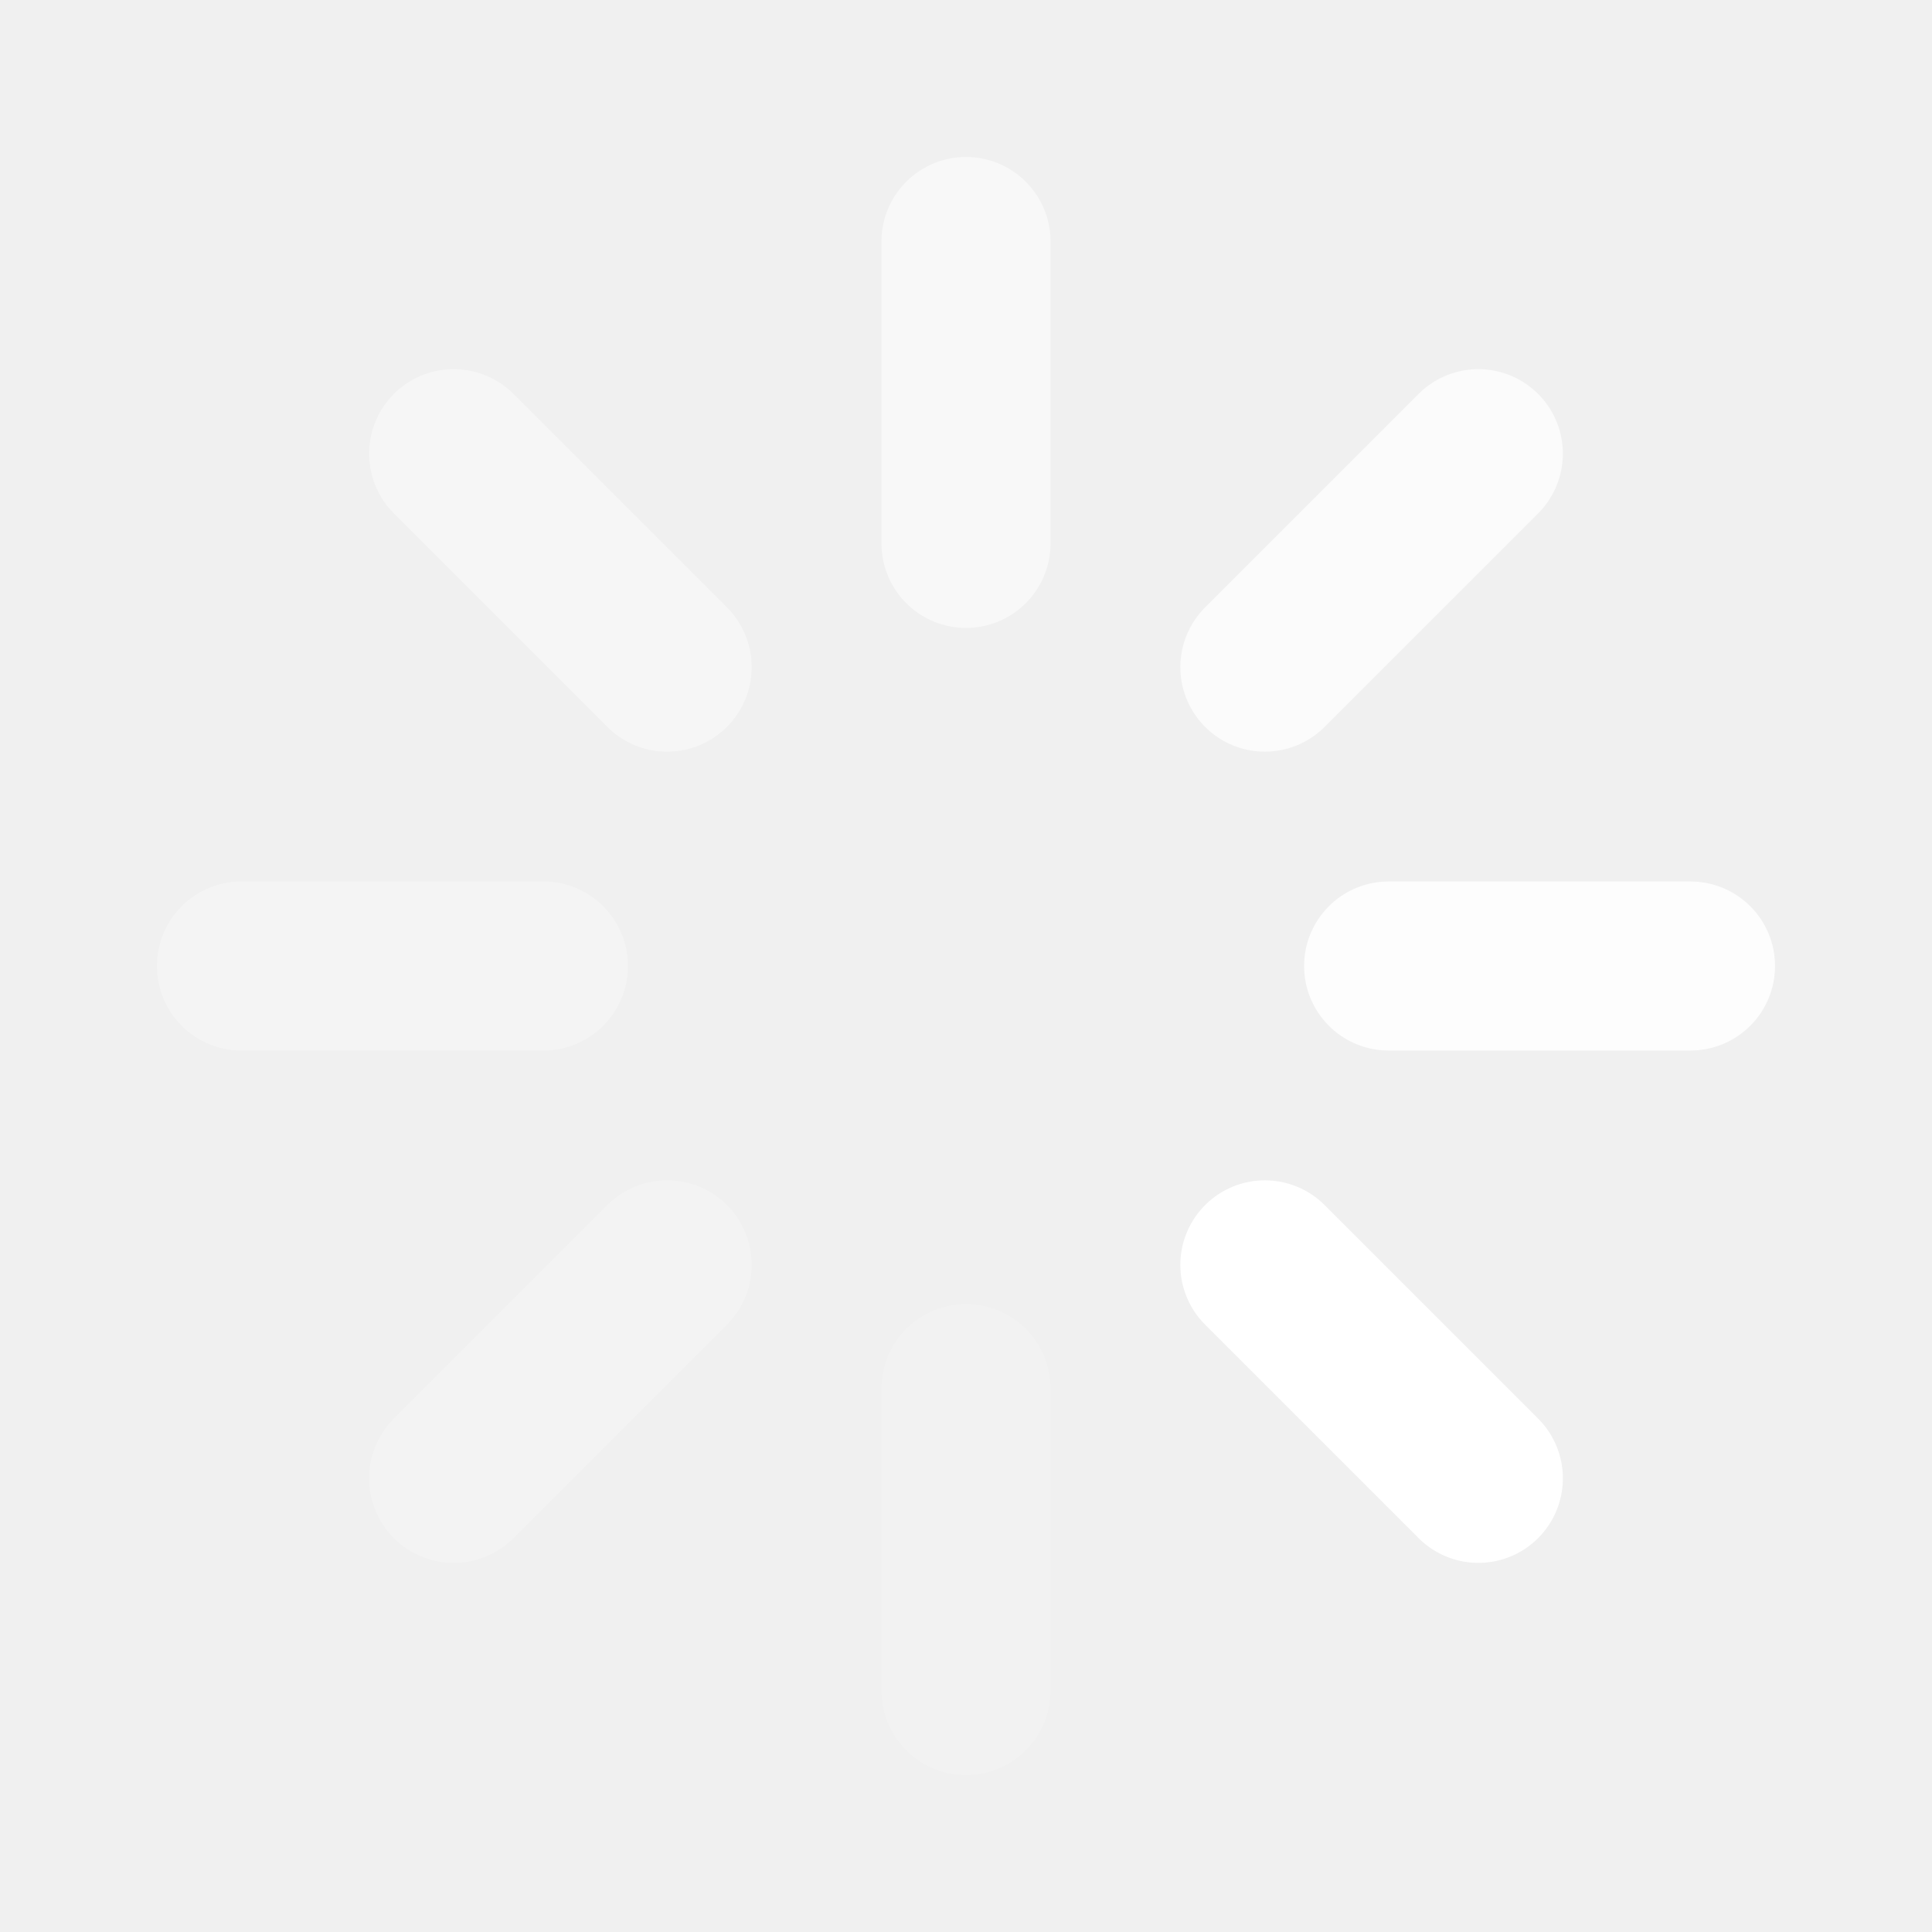
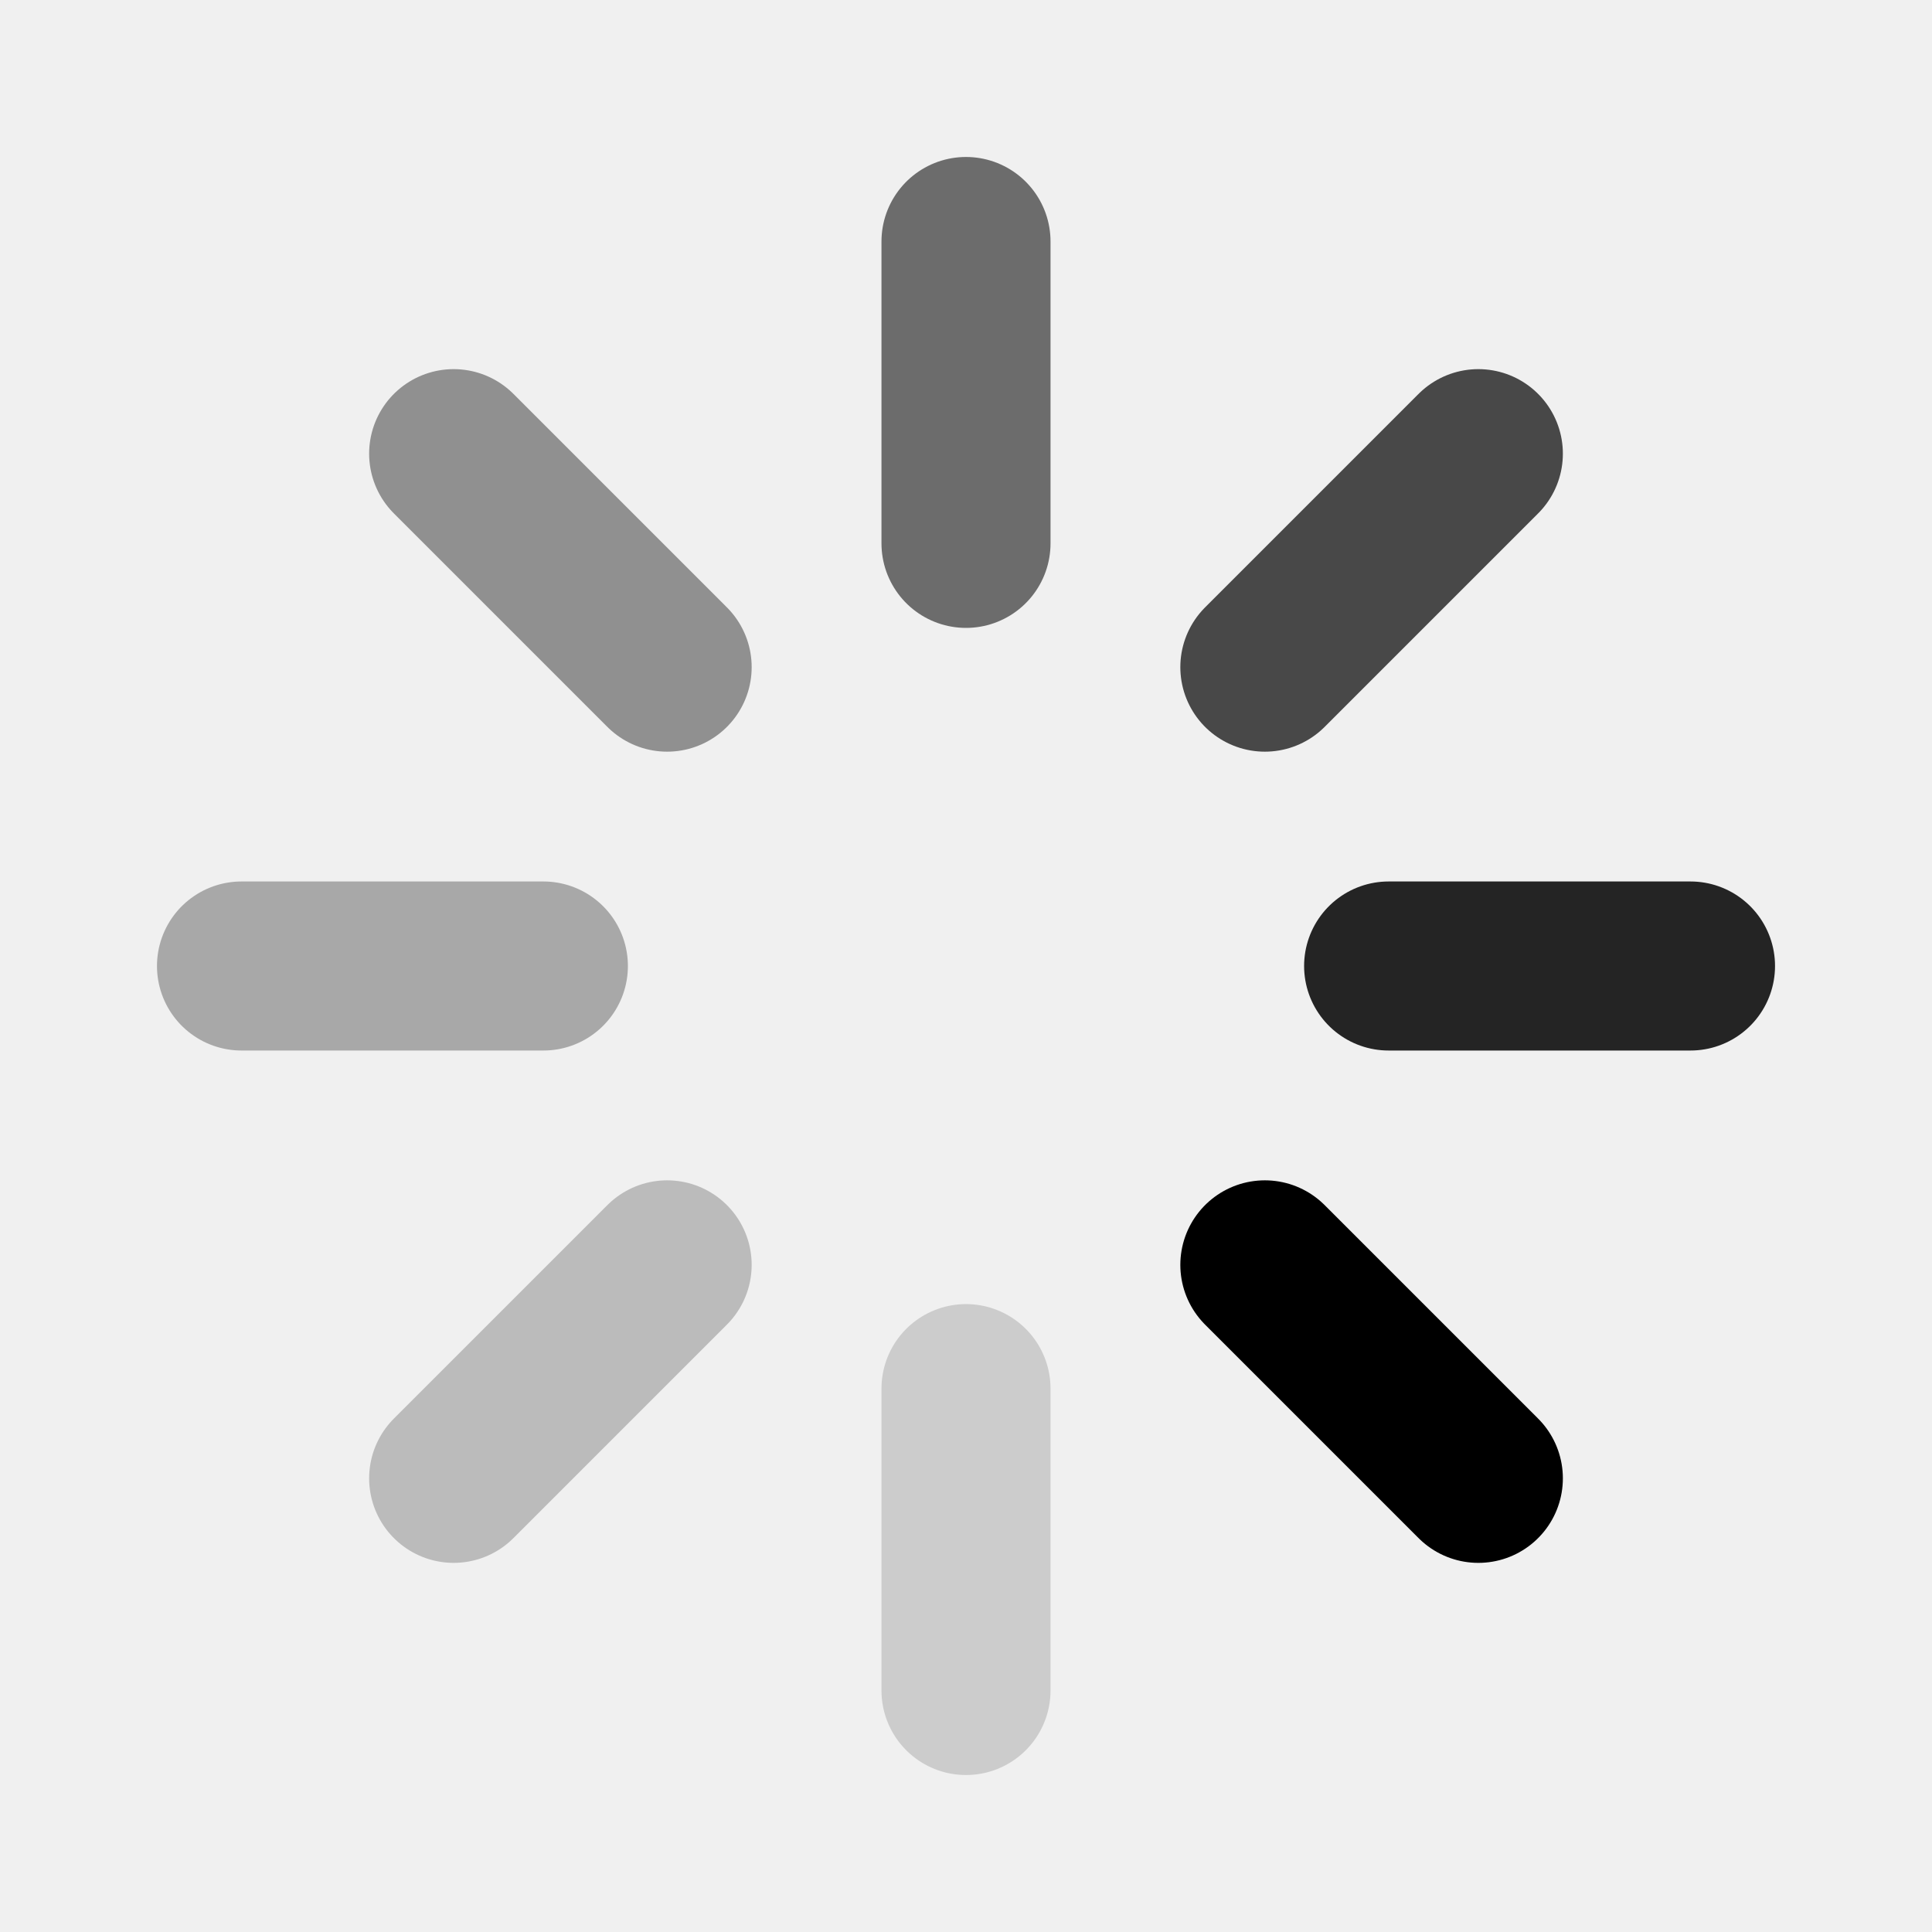
- <svg xmlns="http://www.w3.org/2000/svg" width="16" height="16" viewBox="0 0 16 16" fill="none" stroke="white" stroke-width="1.4" stroke-linecap="round">
+ <svg xmlns="http://www.w3.org/2000/svg" width="16" height="16" viewBox="0 0 16 16" fill="none" stroke="currentColor" stroke-width="1.4" stroke-linecap="round">
  <path d="M 8.000 4.500 L 8.000 2.000" opacity="0.55" />
  <path d="M 10.475 5.525 L 12.243 3.757" opacity="0.7" />
  <path d="M 11.500 8.000 L 14.000 8.000" opacity="0.85" />
  <path d="M 10.475 10.475 L 12.243 12.243" opacity="1" />
  <path d="M 8.000 11.500 L 8.000 14.000" opacity="0.15" />
  <path d="M 5.525 10.475 L 3.757 12.243" opacity="0.22" />
  <path d="M 4.500 8.000 L 2.000 8.000" opacity="0.3" />
  <path d="M 5.525 5.525 L 3.757 3.757" opacity="0.4" />
</svg>
